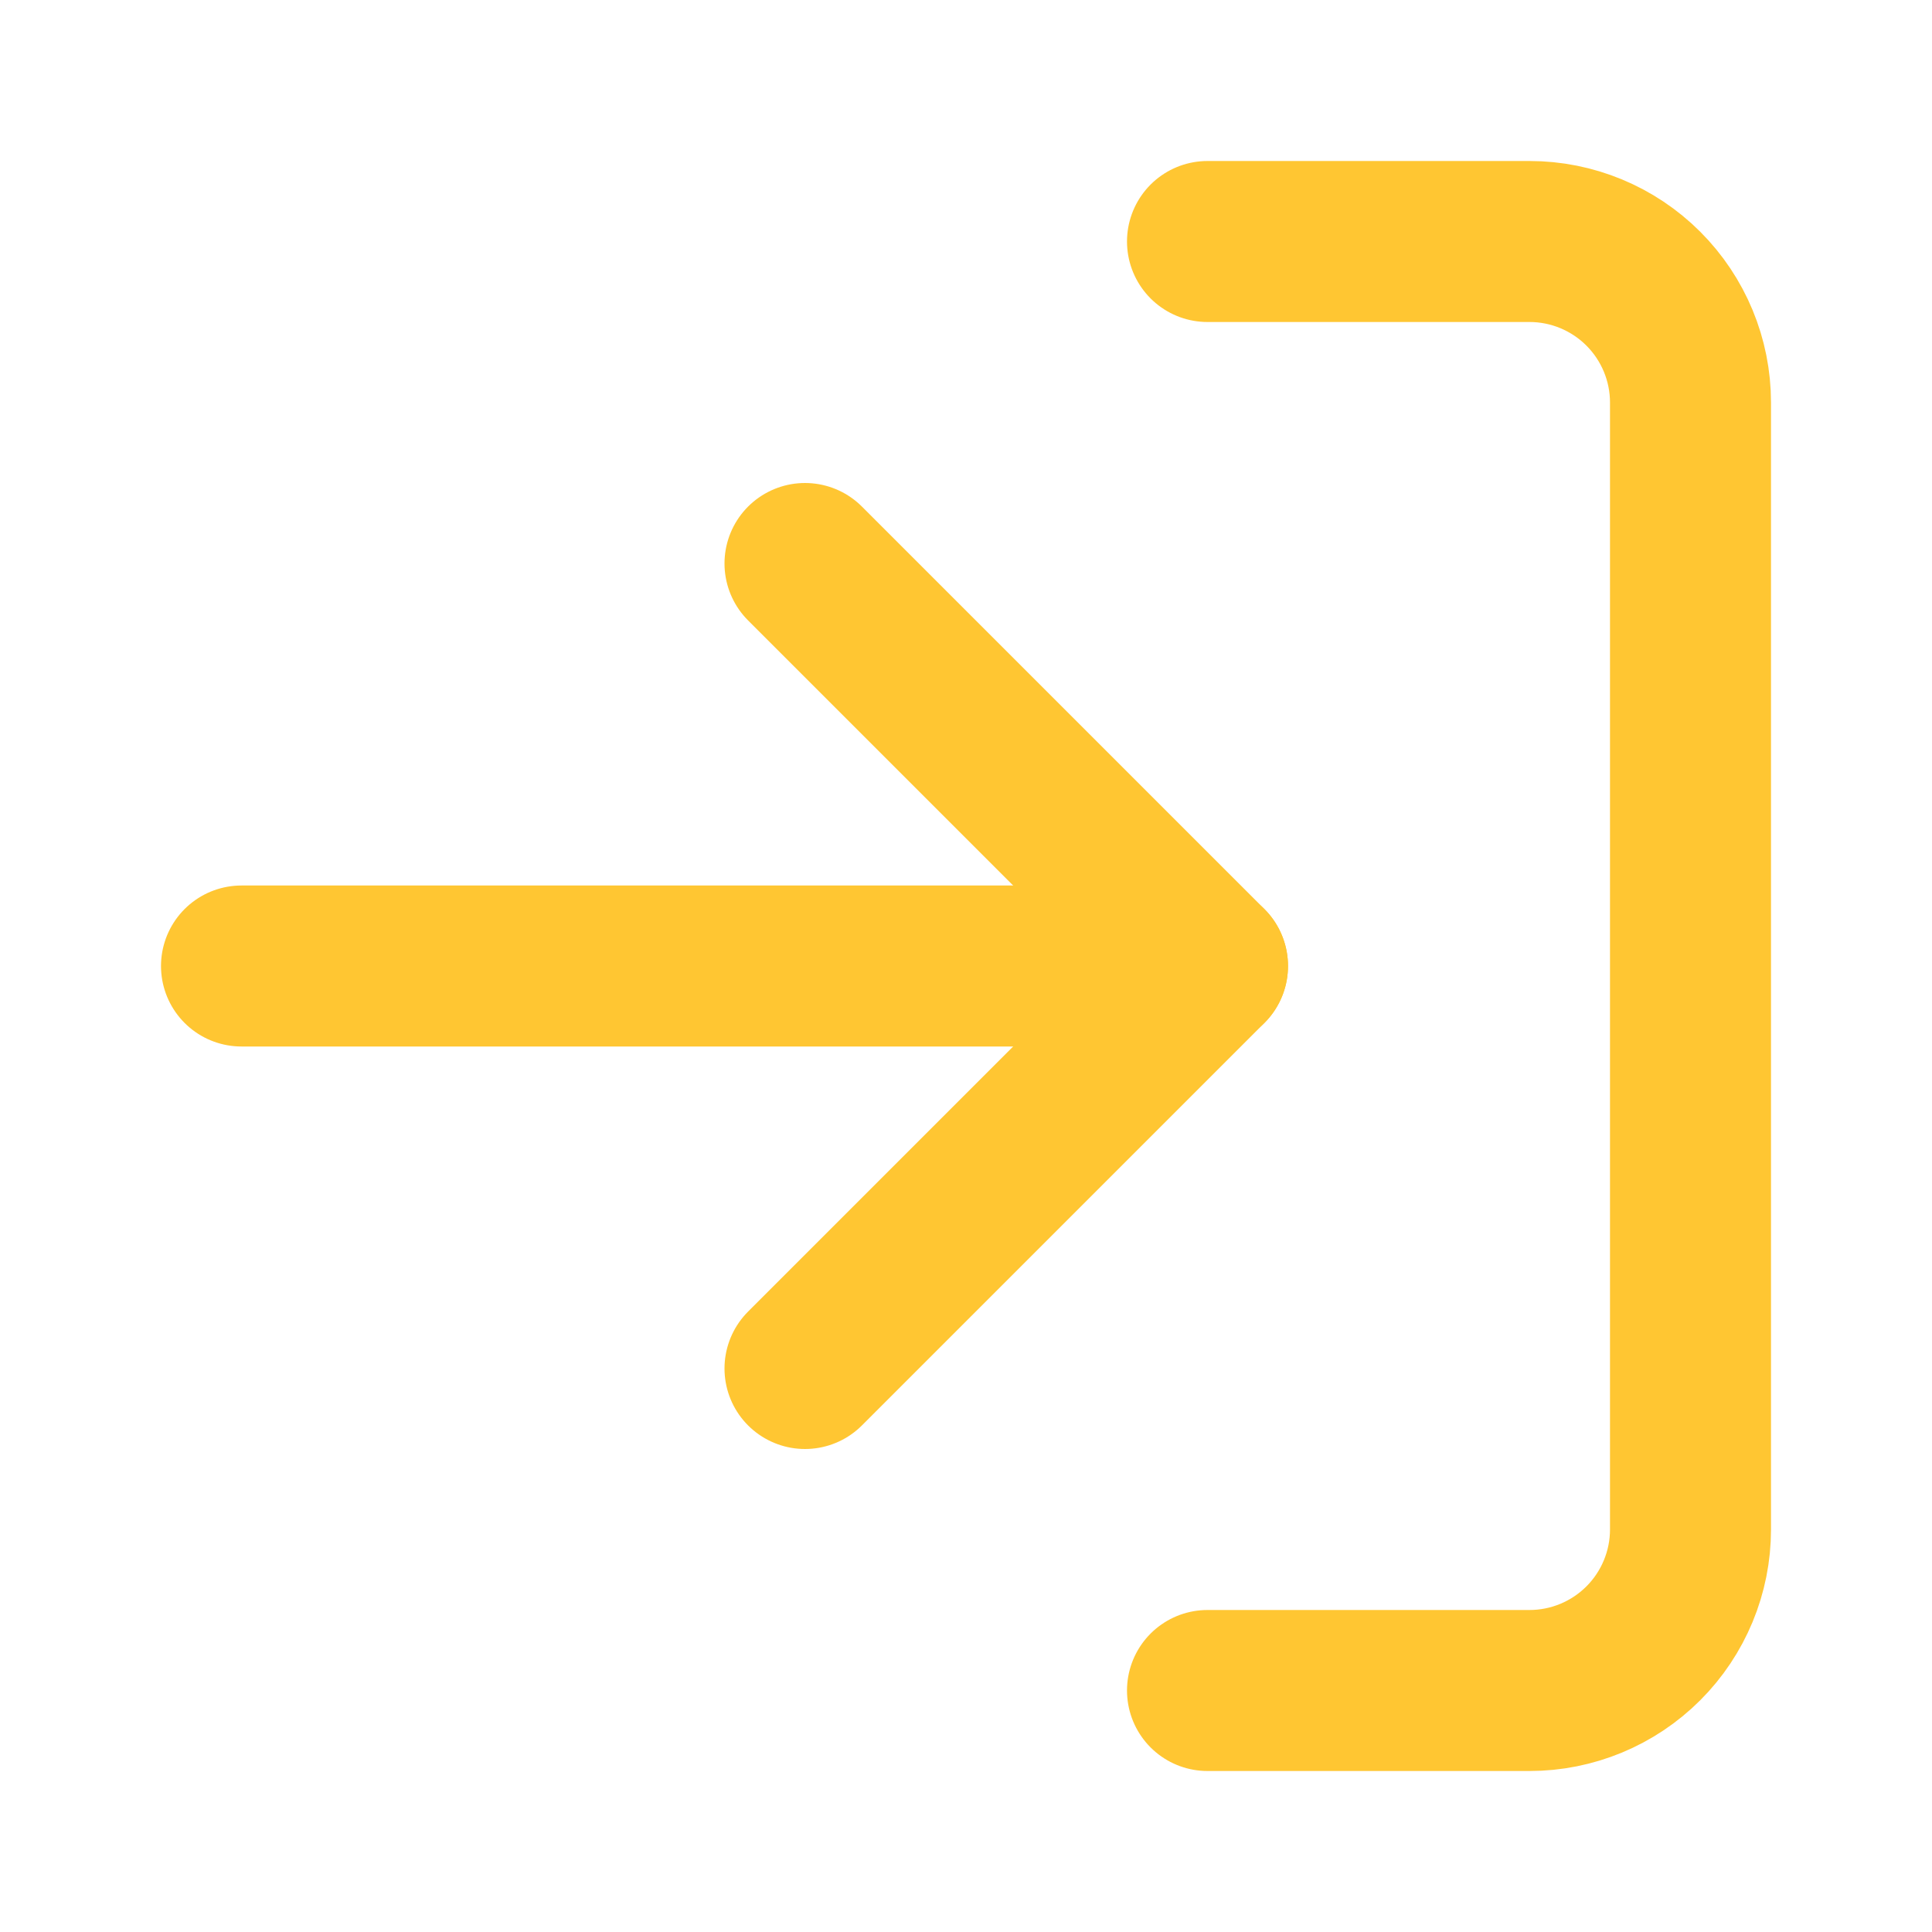
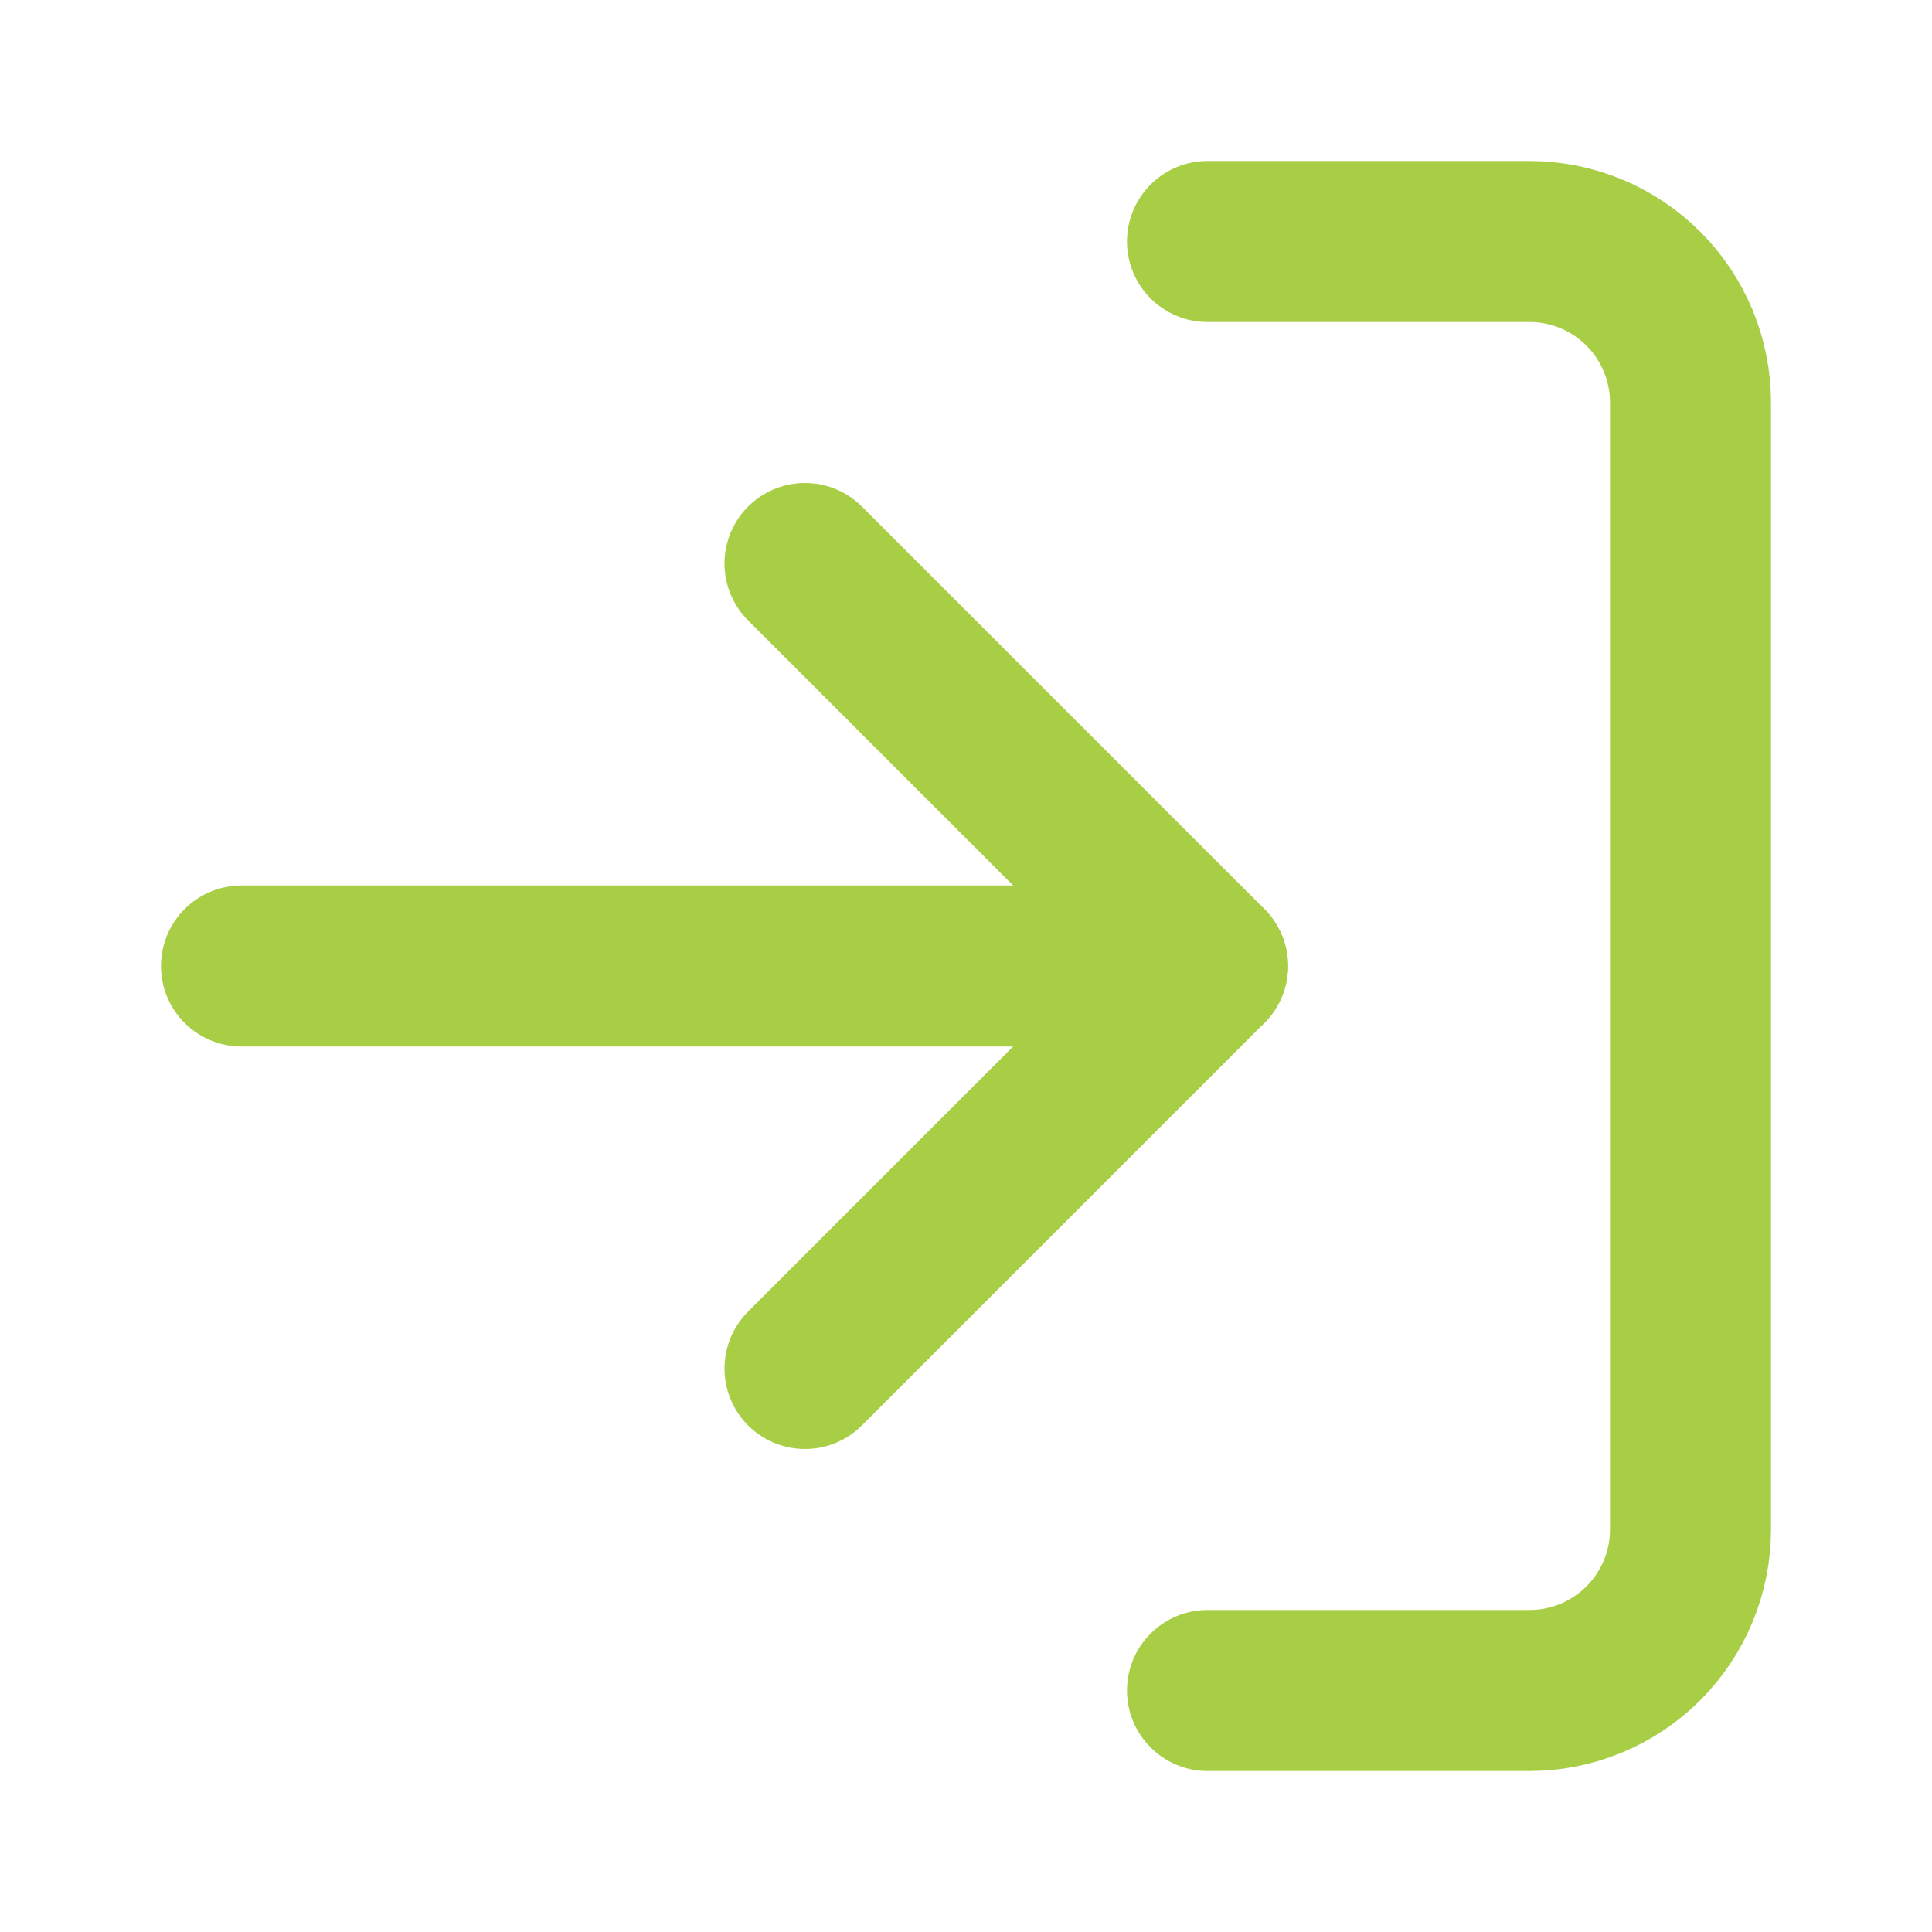
<svg xmlns="http://www.w3.org/2000/svg" width="24" height="24" viewBox="0 0 24 24" fill="none">
-   <path d="M15 3H19C19.53 3 20.039 3.211 20.414 3.586C20.789 3.961 21 4.47 21 5V19C21 19.53 20.789 20.039 20.414 20.414C20.039 20.789 19.53 21 19 21H15" stroke="#FFC632" stroke-width="2" stroke-linecap="round" stroke-linejoin="round" />
-   <path d="M10 17L15 12L10 7" stroke="#FFC632" stroke-width="2" stroke-linecap="round" stroke-linejoin="round" />
-   <path d="M15 12H3" stroke="#FFC632" stroke-width="2" stroke-linecap="round" stroke-linejoin="round" />
+   <path d="M15 3H19C19.53 3 20.039 3.211 20.414 3.586C20.789 3.961 21 4.47 21 5V19C21 19.53 20.789 20.039 20.414 20.414C20.039 20.789 19.53 21 19 21H15" stroke="#a8ce46" stroke-width="2" stroke-linecap="round" stroke-linejoin="round" />
+   <path d="M10 17L15 12L10 7" stroke="#a8ce46" stroke-width="2" stroke-linecap="round" stroke-linejoin="round" />
+   <path d="M15 12H3" stroke="#a8ce46" stroke-width="2" stroke-linecap="round" stroke-linejoin="round" />
</svg>
